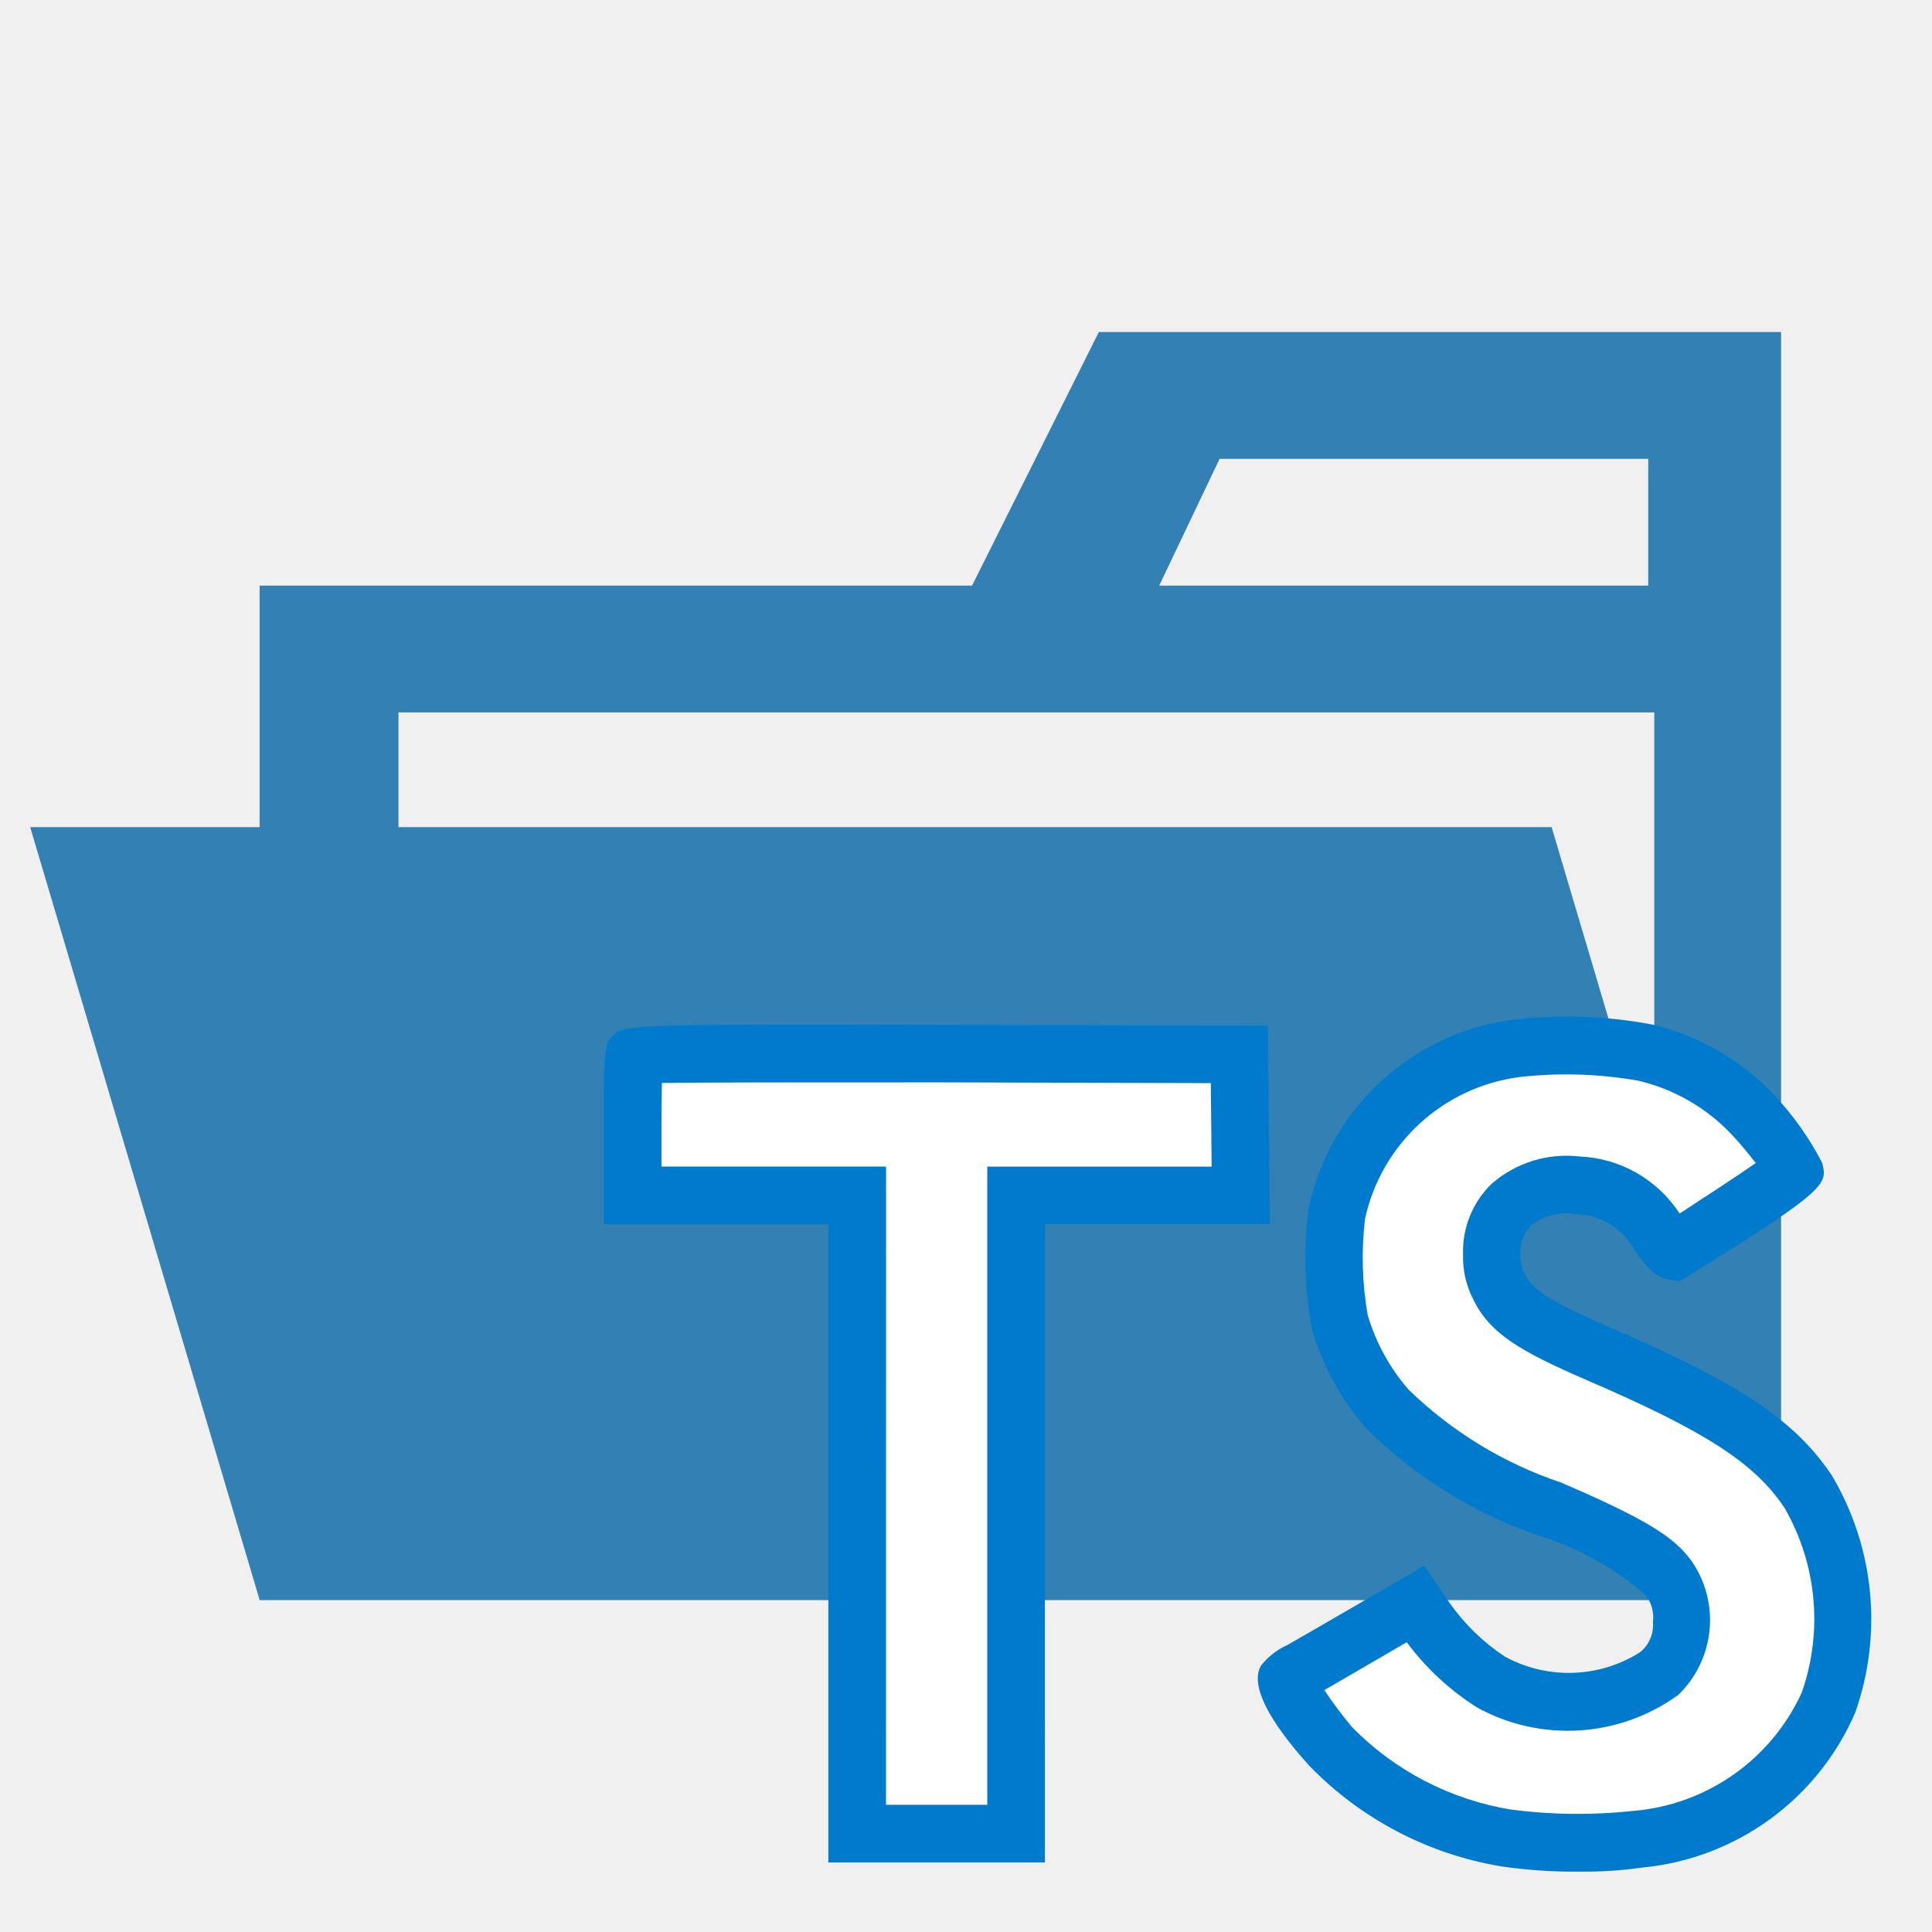
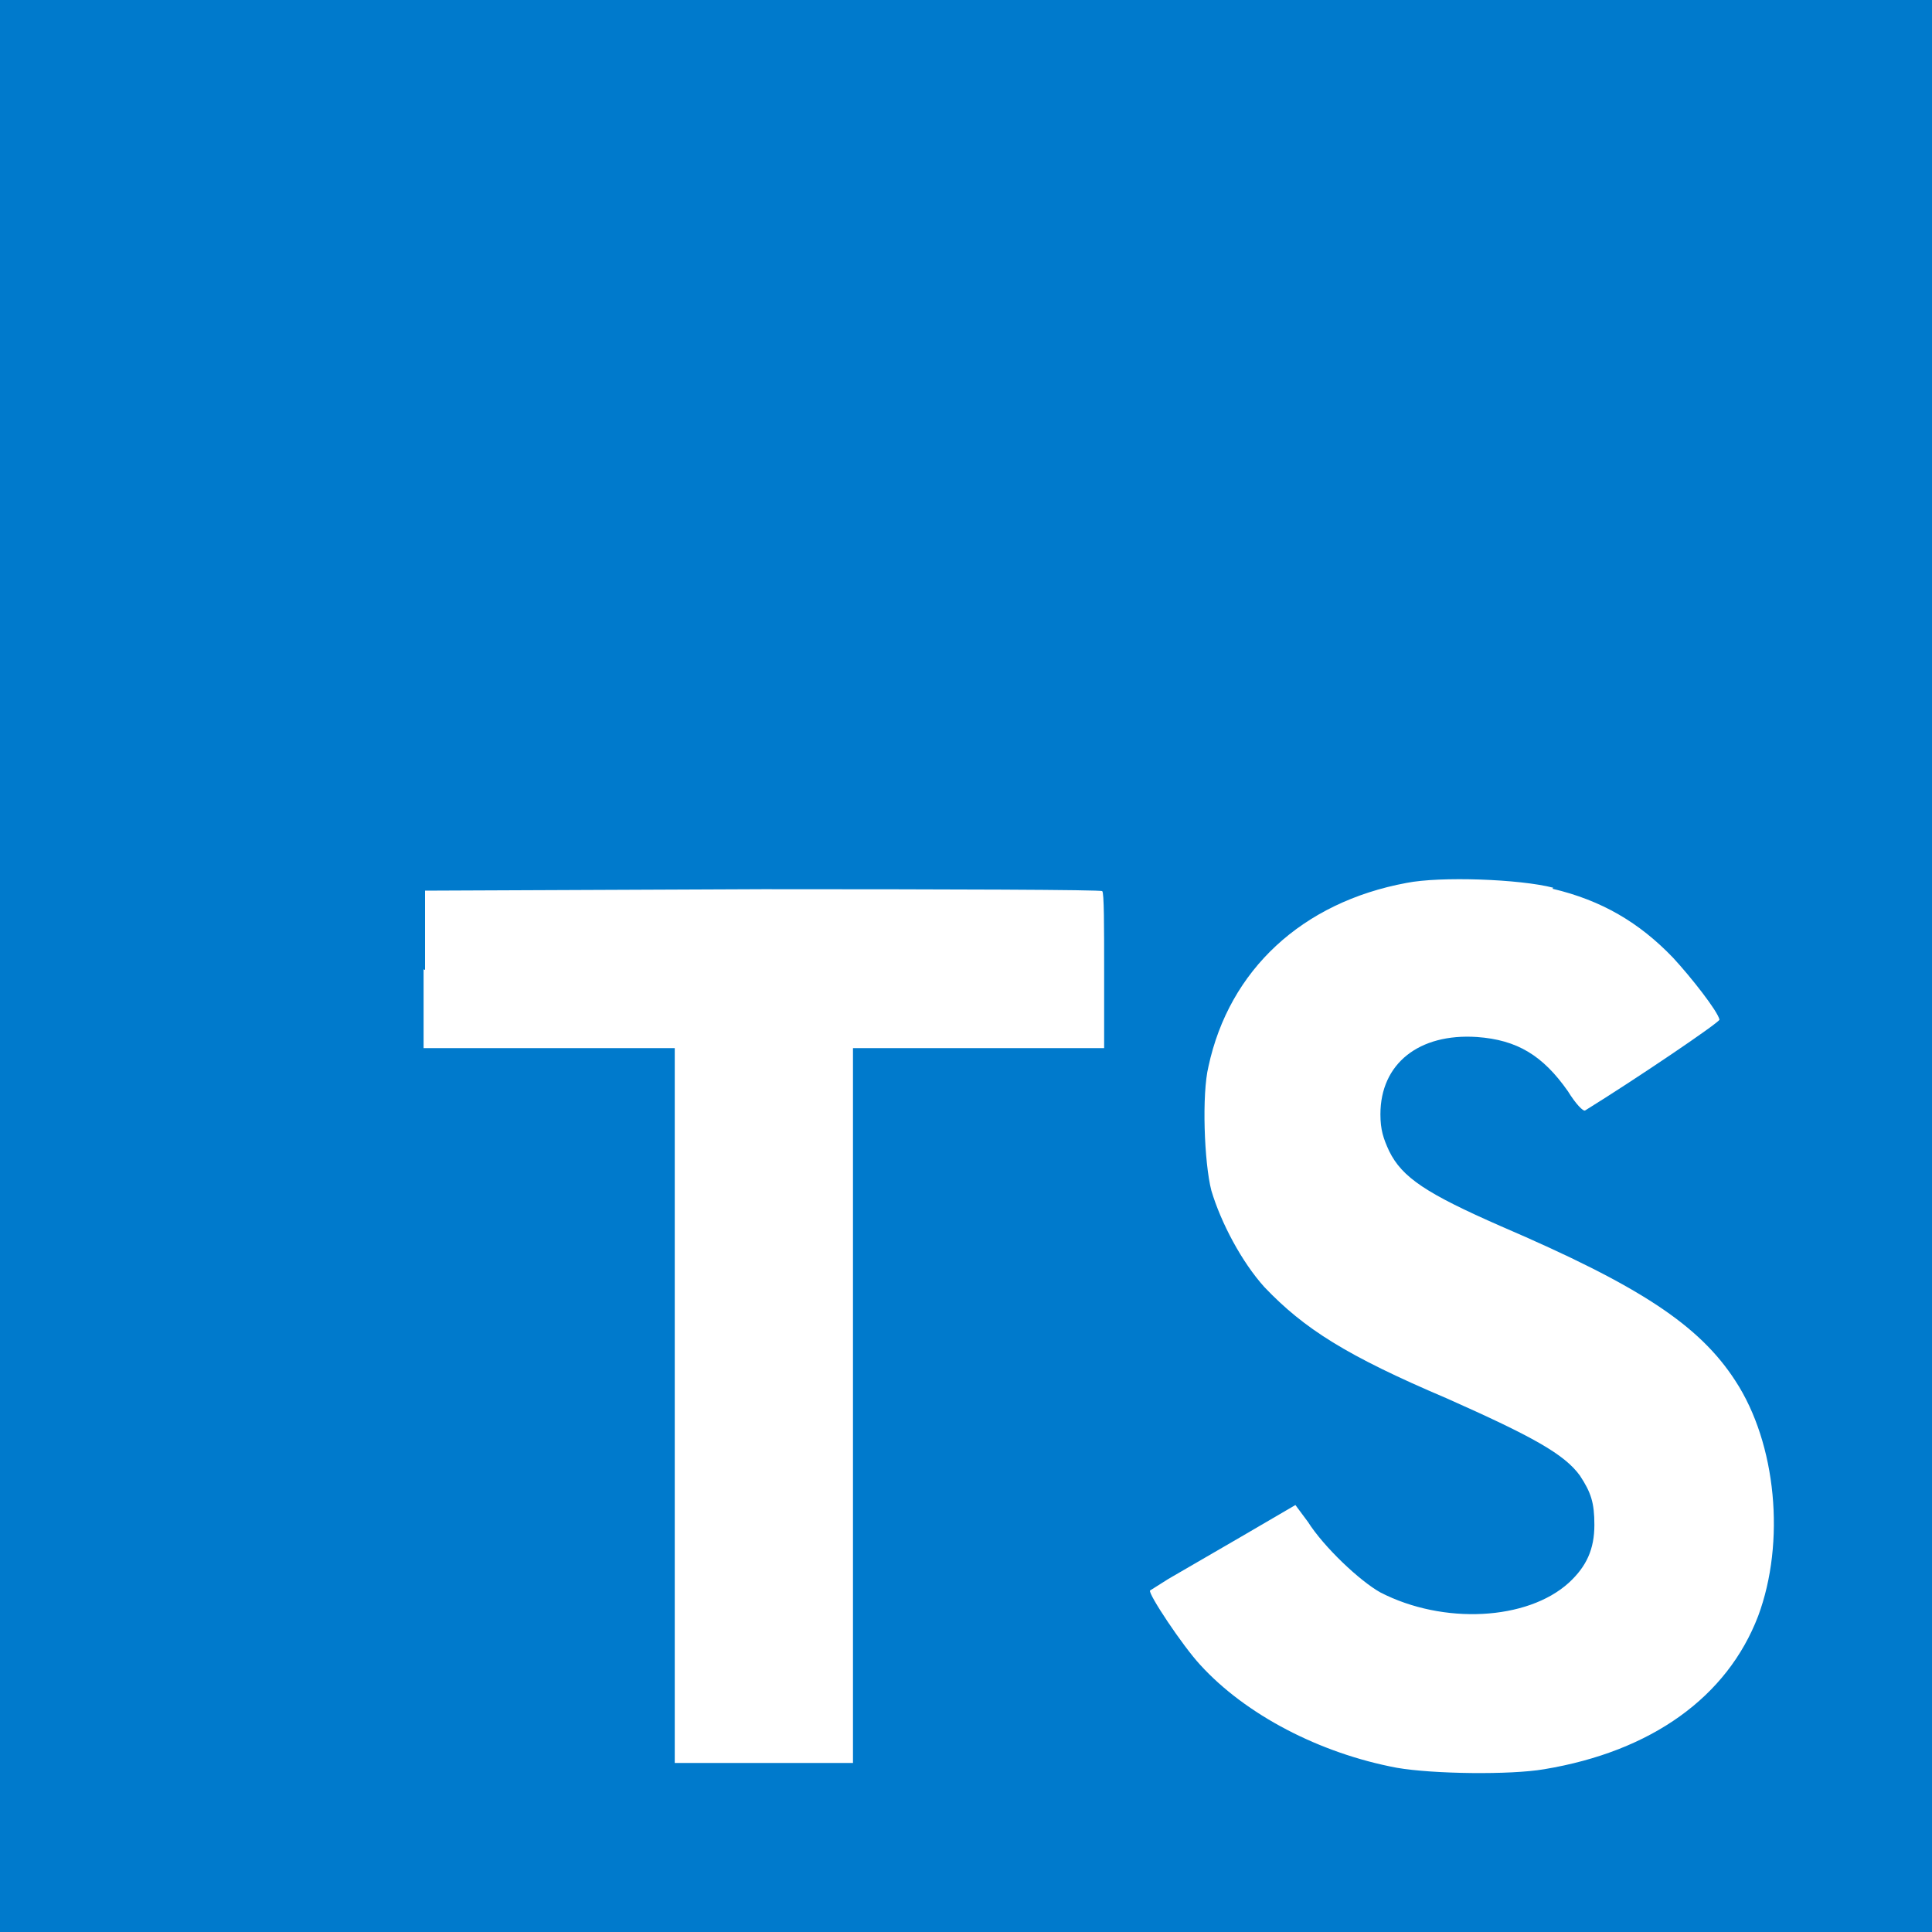
- <svg xmlns="http://www.w3.org/2000/svg" width="800px" height="800px" viewBox="0 0 32 32">
-   <path d="M27.4,5.5H18.2L16.1,9.7H4.3V26.5H29.5V5.5Zm0,18.7H6.6V11.8H27.4Zm0-14.5H19.2l1-2.1h7.1V9.7Z" style="fill:#3380b5" />
-   <polygon points="25.7 13.7 0.5 13.7 4.3 26.5 29.5 26.5 25.7 13.7" style="fill:#3380b5" />
-   <path d="M27.249,17.436a3.558,3.558,0,0,1,1.787,1.03,4.706,4.706,0,0,1,.685.916c.009.036-1.234.871-1.987,1.338-.027.018-.136-.1-.259-.281a1.62,1.62,0,0,0-1.343-.808c-.866-.059-1.424.395-1.42,1.152a1.048,1.048,0,0,0,.122.535c.191.395.544.631,1.656,1.111,2.046.88,2.922,1.461,3.466,2.286a4.147,4.147,0,0,1,.331,3.484,3.831,3.831,0,0,1-3.162,2.264,8.762,8.762,0,0,1-2.178-.023,5.252,5.252,0,0,1-2.908-1.515,5.049,5.049,0,0,1-.744-1.1,2.135,2.135,0,0,1,.263-.168c.127-.073.608-.349,1.062-.612l.821-.476.172.254A3.837,3.837,0,0,0,24.7,27.861a2.654,2.654,0,0,0,2.781-.141,1.242,1.242,0,0,0,.159-1.583c-.222-.318-.676-.585-1.964-1.143a7.073,7.073,0,0,1-2.69-1.656,3.769,3.769,0,0,1-.785-1.429,5.723,5.723,0,0,1-.05-1.824,3.483,3.483,0,0,1,2.931-2.713A7.239,7.239,0,0,1,27.249,17.436Zm-6.71,1.193.009,1.17h-3.72V30.37H14.2V19.8h-3.72V18.652a11.247,11.247,0,0,1,.032-1.18c.014-.018,2.277-.027,5.022-.023l4.995.014Z" style="fill:#fff" />
-   <path d="M26.173,31a8.42,8.42,0,0,1-1.309-.087,5.743,5.743,0,0,1-3.177-1.665c-.49-.543-1.028-1.271-.8-1.661a1.149,1.149,0,0,1,.437-.341c.131-.075.611-.351,1.062-.613l1.205-.7.422.621a3.448,3.448,0,0,0,.913.885,2.208,2.208,0,0,0,2.239-.073.583.583,0,0,0,.213-.5.6.6,0,0,0-.129-.455,4.9,4.9,0,0,0-1.762-.976,7.5,7.5,0,0,1-2.85-1.77,4.255,4.255,0,0,1-.9-1.629,6.13,6.13,0,0,1-.057-2.046A3.982,3.982,0,0,1,24.992,16.9a7.616,7.616,0,0,1,2.372.069h0a4.063,4.063,0,0,1,2.016,1.162,4.952,4.952,0,0,1,.8,1.128c.09.35.11.433-2.2,1.864l-.158.1-.193-.033c-.161-.031-.31-.122-.555-.484a1.151,1.151,0,0,0-.981-.6.962.962,0,0,0-.732.189.628.628,0,0,0-.178.483.584.584,0,0,0,.072.324c.117.241.348.424,1.419.888,2.142.922,3.069,1.543,3.675,2.461a4.657,4.657,0,0,1,.379,3.916,4.283,4.283,0,0,1-3.53,2.566A6.681,6.681,0,0,1,26.173,31Zm-4.237-3.007a6.434,6.434,0,0,0,.46.615,4.761,4.761,0,0,0,2.637,1.365,8.512,8.512,0,0,0,2.011.022,3.375,3.375,0,0,0,2.8-1.964,3.684,3.684,0,0,0-.284-3.051c-.489-.74-1.31-1.273-3.256-2.111-1.114-.482-1.624-.775-1.9-1.343a1.5,1.5,0,0,1-.171-.743,1.558,1.558,0,0,1,.48-1.182,1.883,1.883,0,0,1,1.45-.446,2.08,2.08,0,0,1,1.657.945c.462-.3.952-.623,1.261-.836-.115-.147-.266-.334-.4-.474a3.1,3.1,0,0,0-1.554-.892,6.876,6.876,0,0,0-1.964-.058,3.017,3.017,0,0,0-2.553,2.344,5.439,5.439,0,0,0,.044,1.6,3.314,3.314,0,0,0,.674,1.23,6.656,6.656,0,0,0,2.529,1.542c1.393.6,1.879.9,2.166,1.307a1.72,1.72,0,0,1-.227,2.211,3.116,3.116,0,0,1-3.326.21A4.325,4.325,0,0,1,23.3,27.2l-.438.255Zm-4.629,2.855H13.72V20.278H10V18.652c0-1.24.007-1.381.175-1.523a.243.243,0,0,1,.041-.033l0,0h0c.21-.129.9-.13,5.314-.121L21,16.987l.032,3.29H17.306Zm-2.632-.955h1.677V19.323h3.716l-.013-1.383-4.524-.013c-2.207,0-3.844,0-4.568.01,0,.182-.007.423-.007.714v.671h3.72Z" style="fill:#007acc" />
+ <svg xmlns="http://www.w3.org/2000/svg" id="Layer_1" viewBox="0 0 400 400" width="2500" height="2500">
+   <style>.st0{fill:#007acc}.st1{fill:#fff}</style>
+   <path class="st0" d="M0 200V0h400v400H0" />
+   <path class="st1" d="M87.7 200.7V217h52v148h36.9V217h52v-16c0-9 0-16.3-.4-16.5 0-.3-31.7-.4-70.2-.4l-70 .3v16.4l-.3-.1zM321.4 184c10.2 2.4 18 7 25 14.3 3.7 4 9.2 11 9.6 12.8 0 .6-17.3 12.3-27.8 18.8-.4.3-2-1.4-3.6-4-5.2-7.4-10.5-10.6-18.8-11.2-12-.8-20 5.5-20 16 0 3.2.6 5 1.8 7.6 2.7 5.5 7.7 8.8 23.2 15.6 28.6 12.3 41 20.4 48.5 32 8.5 13 10.4 33.4 4.7 48.7-6.4 16.7-22 28-44.3 31.7-7 1.2-23 1-30.5-.3-16-3-31.3-11-40.7-21.3-3.7-4-10.8-14.7-10.4-15.4l3.8-2.4 15-8.7 11.3-6.6 2.6 3.5c3.3 5.2 10.7 12.2 15 14.6 13 6.7 30.4 5.8 39-2 3.7-3.4 5.3-7 5.3-12 0-4.6-.7-6.7-3-10.2-3.2-4.4-9.6-8-27.6-16-20.7-8.8-29.5-14.4-37.7-23-4.7-5.2-9-13.3-11-20-1.5-5.8-2-20-.6-25.7 4.3-20 19.4-34 41-38 7-1.4 23.5-.8 30.4 1l-.2.2z" />
</svg>
